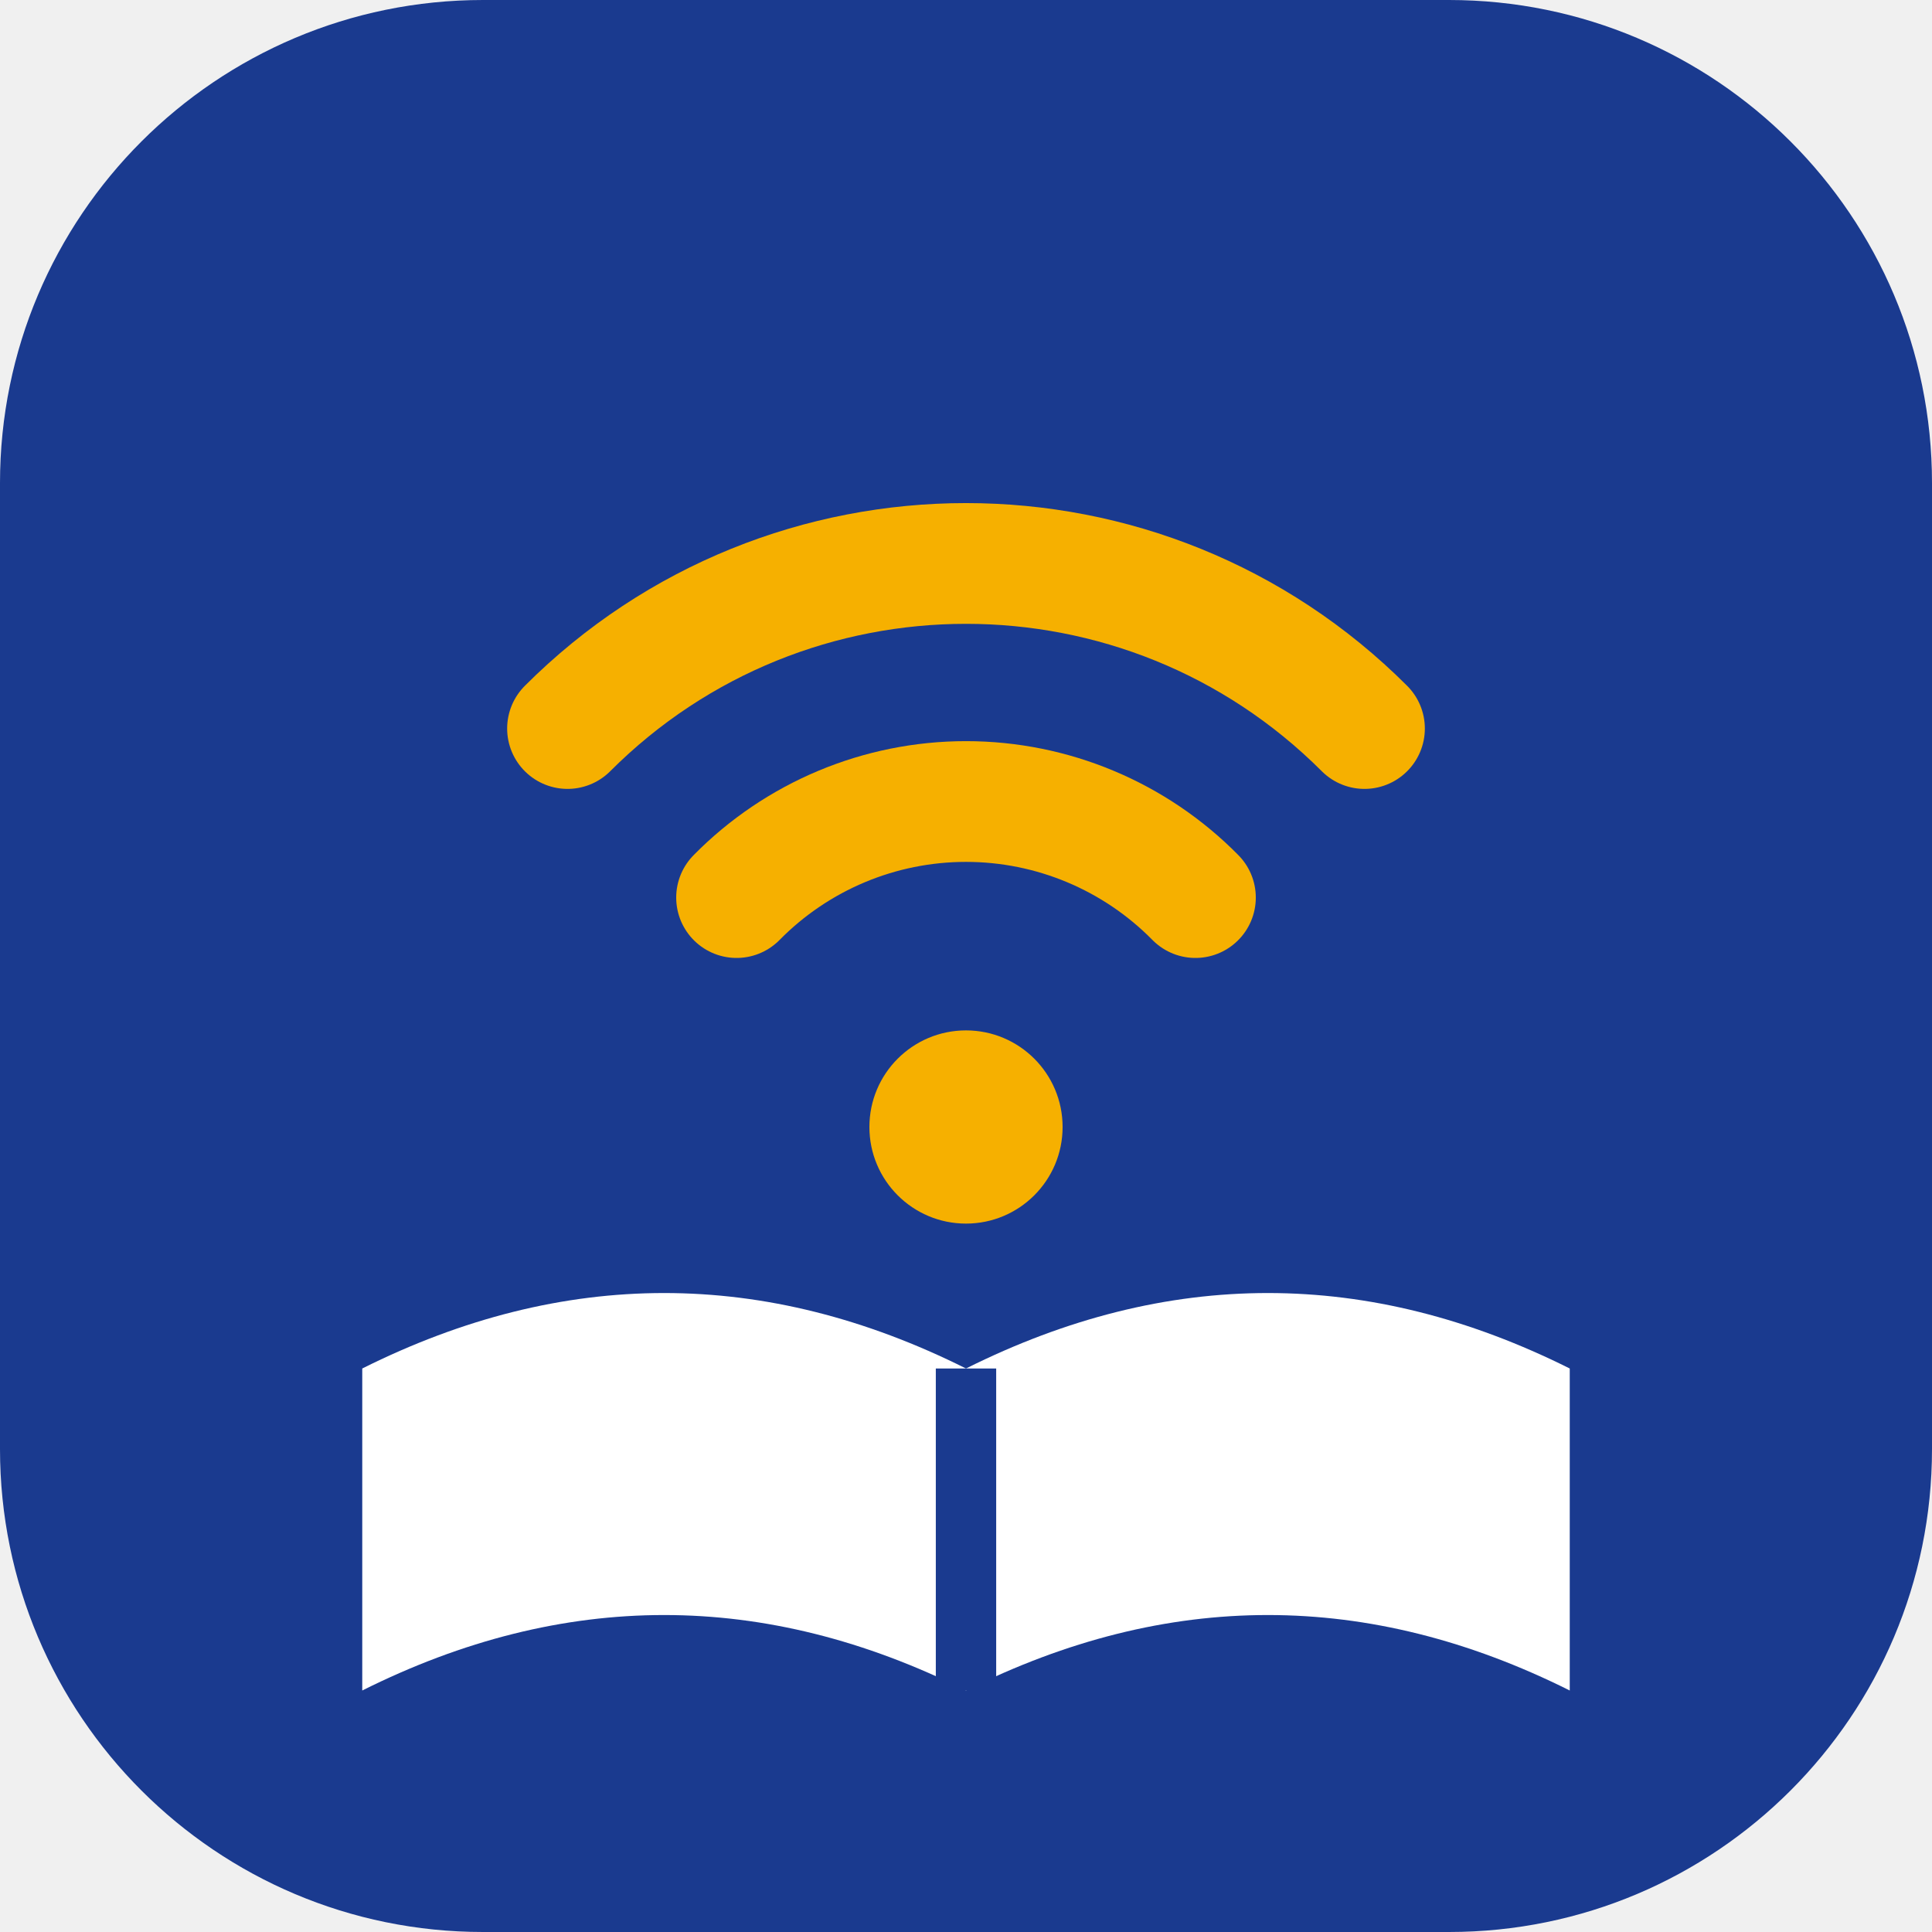
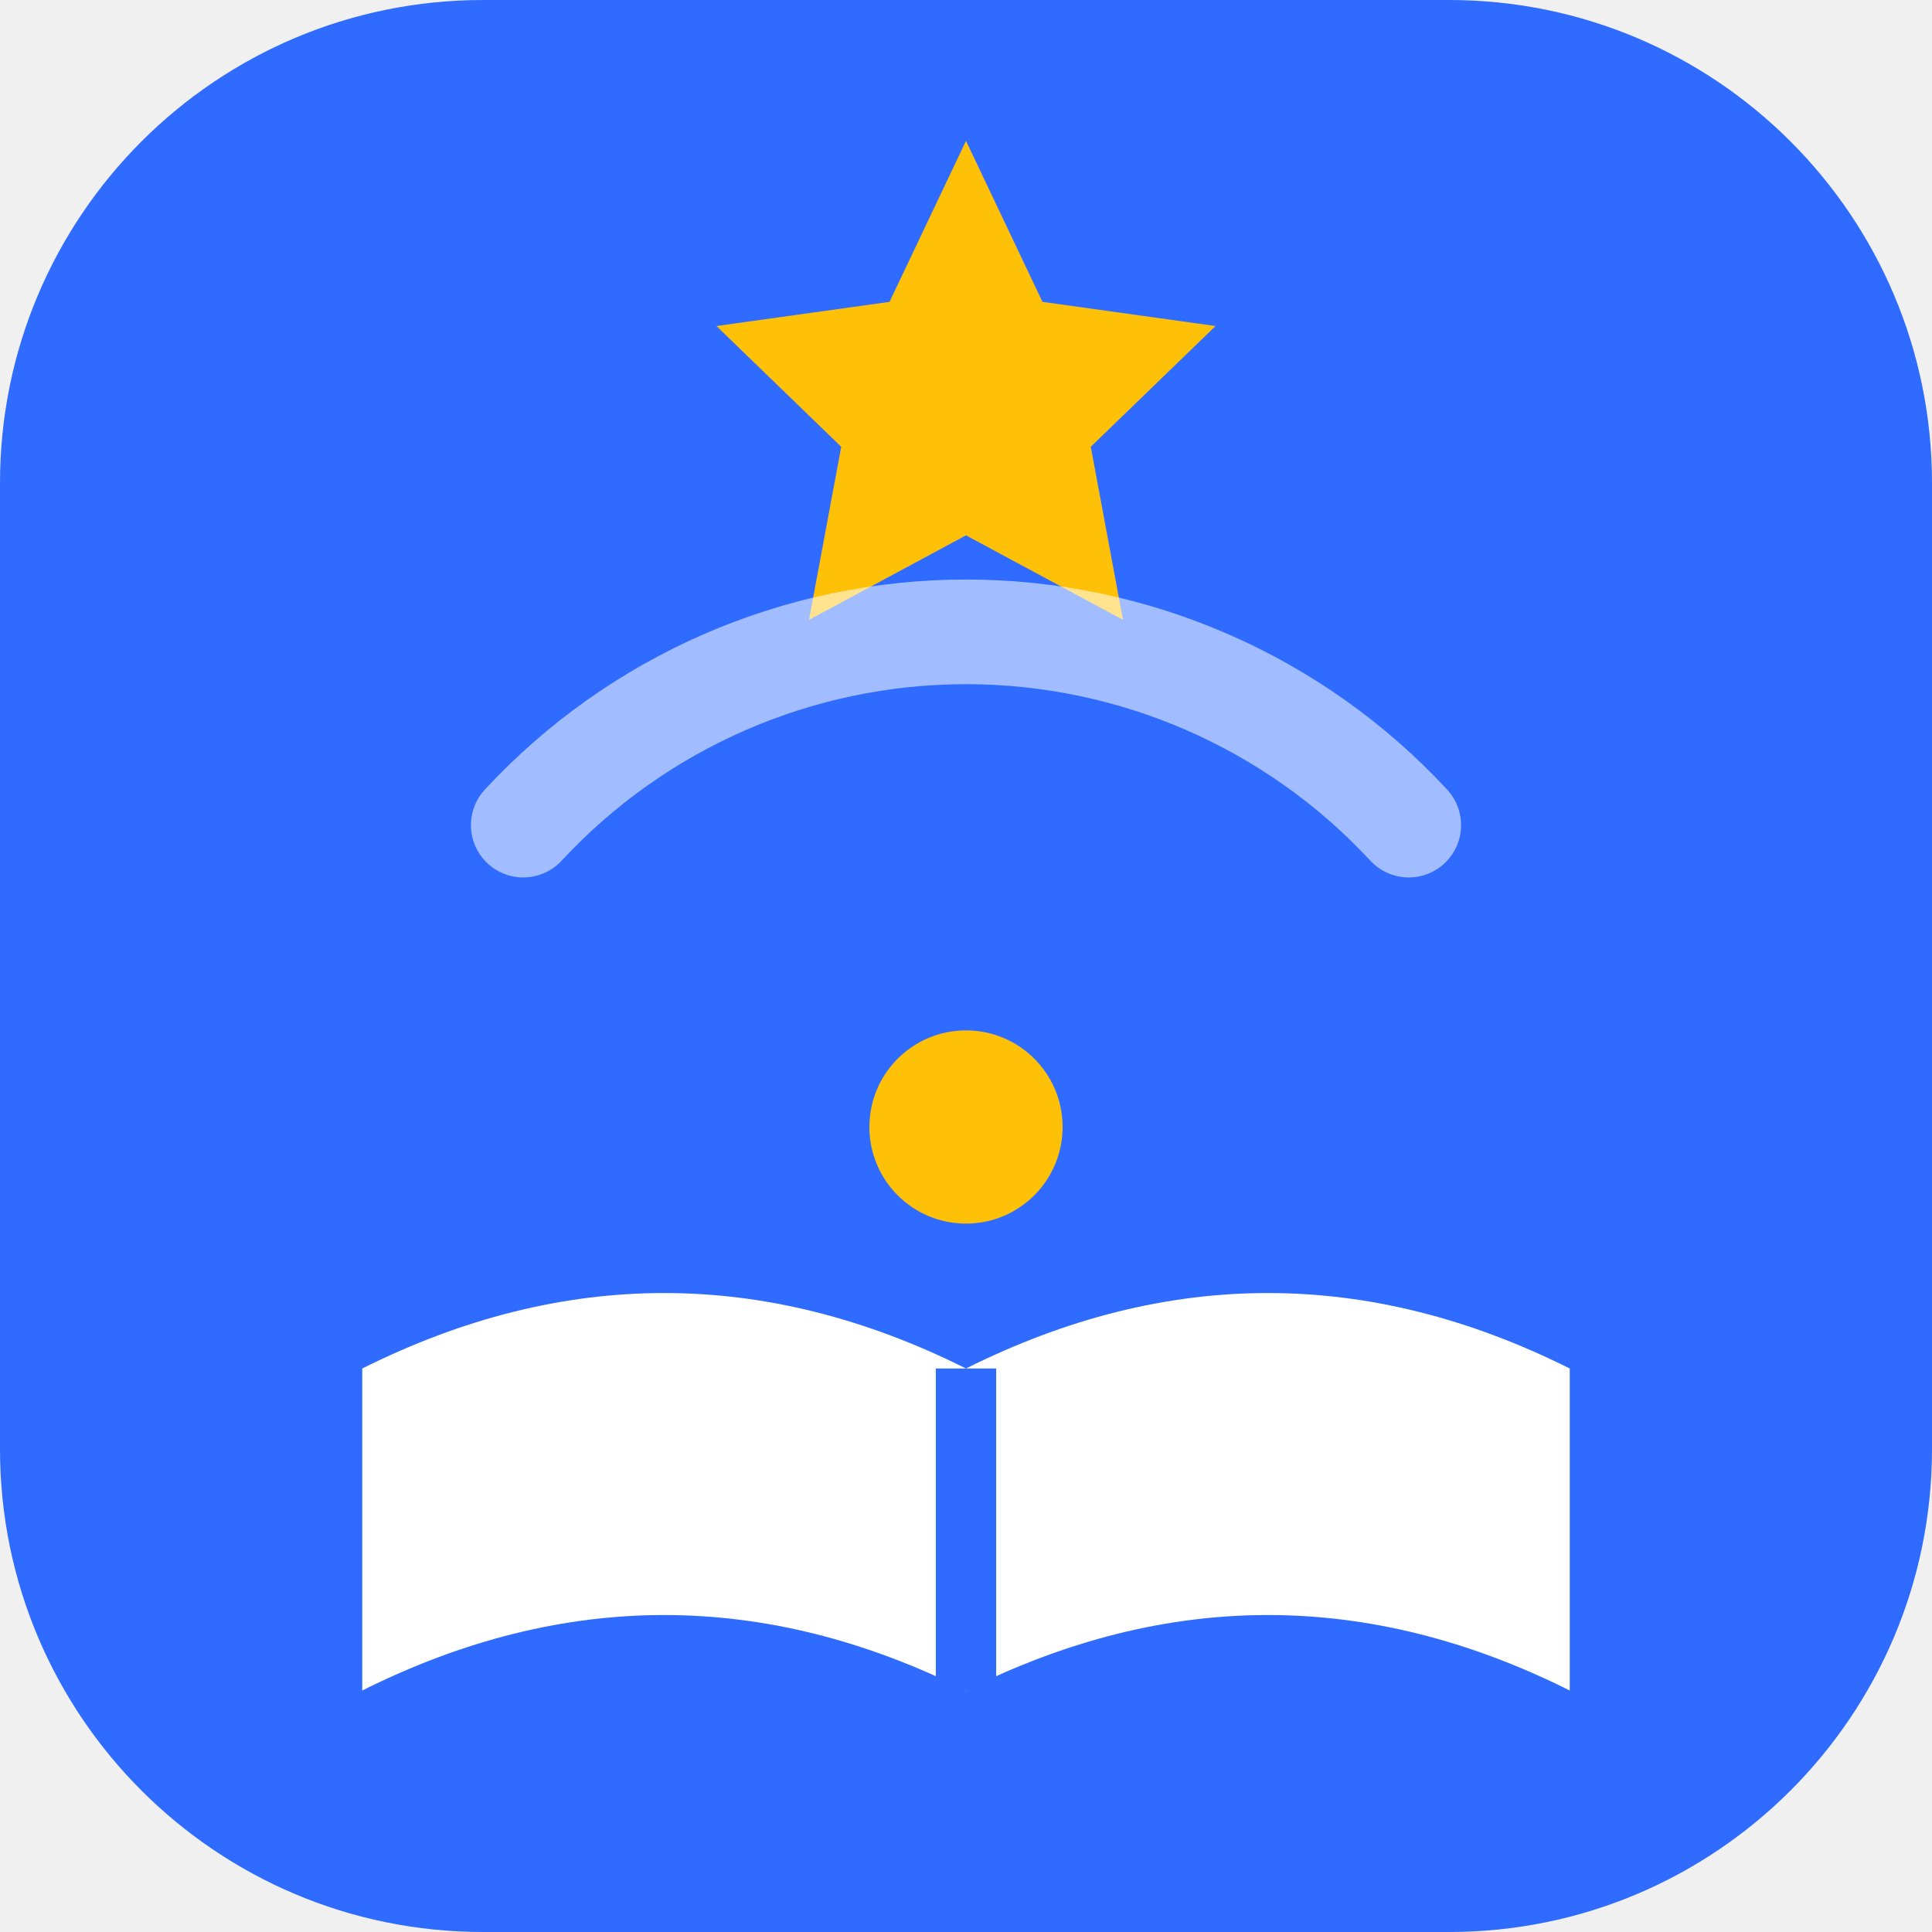
- <svg xmlns="http://www.w3.org/2000/svg" viewBox="0 0 48 48" role="img" aria-label="FemConnect logo">
-   <rect width="48" height="48" rx="12" fill="#1A3A8F" />
-   <path d="M14.1 18.1A14 14 0 0 1 33.9 18.1" fill="none" stroke="#F6B000" stroke-width="3" stroke-linecap="round" />
-   <path d="M18.3 22.3A8 8 0 0 1 29.7 22.3" fill="none" stroke="#F6B000" stroke-width="3" stroke-linecap="round" />
-   <circle cx="24" cy="28" r="2.4" fill="#F6B000" />
+ <svg xmlns="http://www.w3.org/2000/svg" viewBox="0 0 48 48" role="img" aria-label="Imfundo Quest logo">
+   <rect width="48" height="48" rx="12" fill="#2F6BFF" />
+   <path d="M24 3.5l1.9 4 4.3.6-3.1 3 .8 4.3L24 13.3l-3.9 2.1.8-4.3-3.1-3 4.3-.6z" fill="#FFC107" />
+   <path d="M13 20.5A15 15 0 0 1 35 20.5" fill="none" stroke="#fff" stroke-width="2.6" stroke-linecap="round" opacity=".55" />
+   <circle cx="24" cy="28" r="2.4" fill="#FFC107" />
  <path d="M9 34c5-2.5 10-2.5 15 0 5-2.5 10-2.5 15 0v8c-5-2.5-10-2.5-15 0-5-2.5-10-2.5-15 0z" fill="#fff" />
-   <path d="M24 34v8" stroke="#1A3A8F" stroke-width="1.5" />
+   <path d="M24 34v8" stroke="#2F6BFF" stroke-width="1.5" />
</svg>
